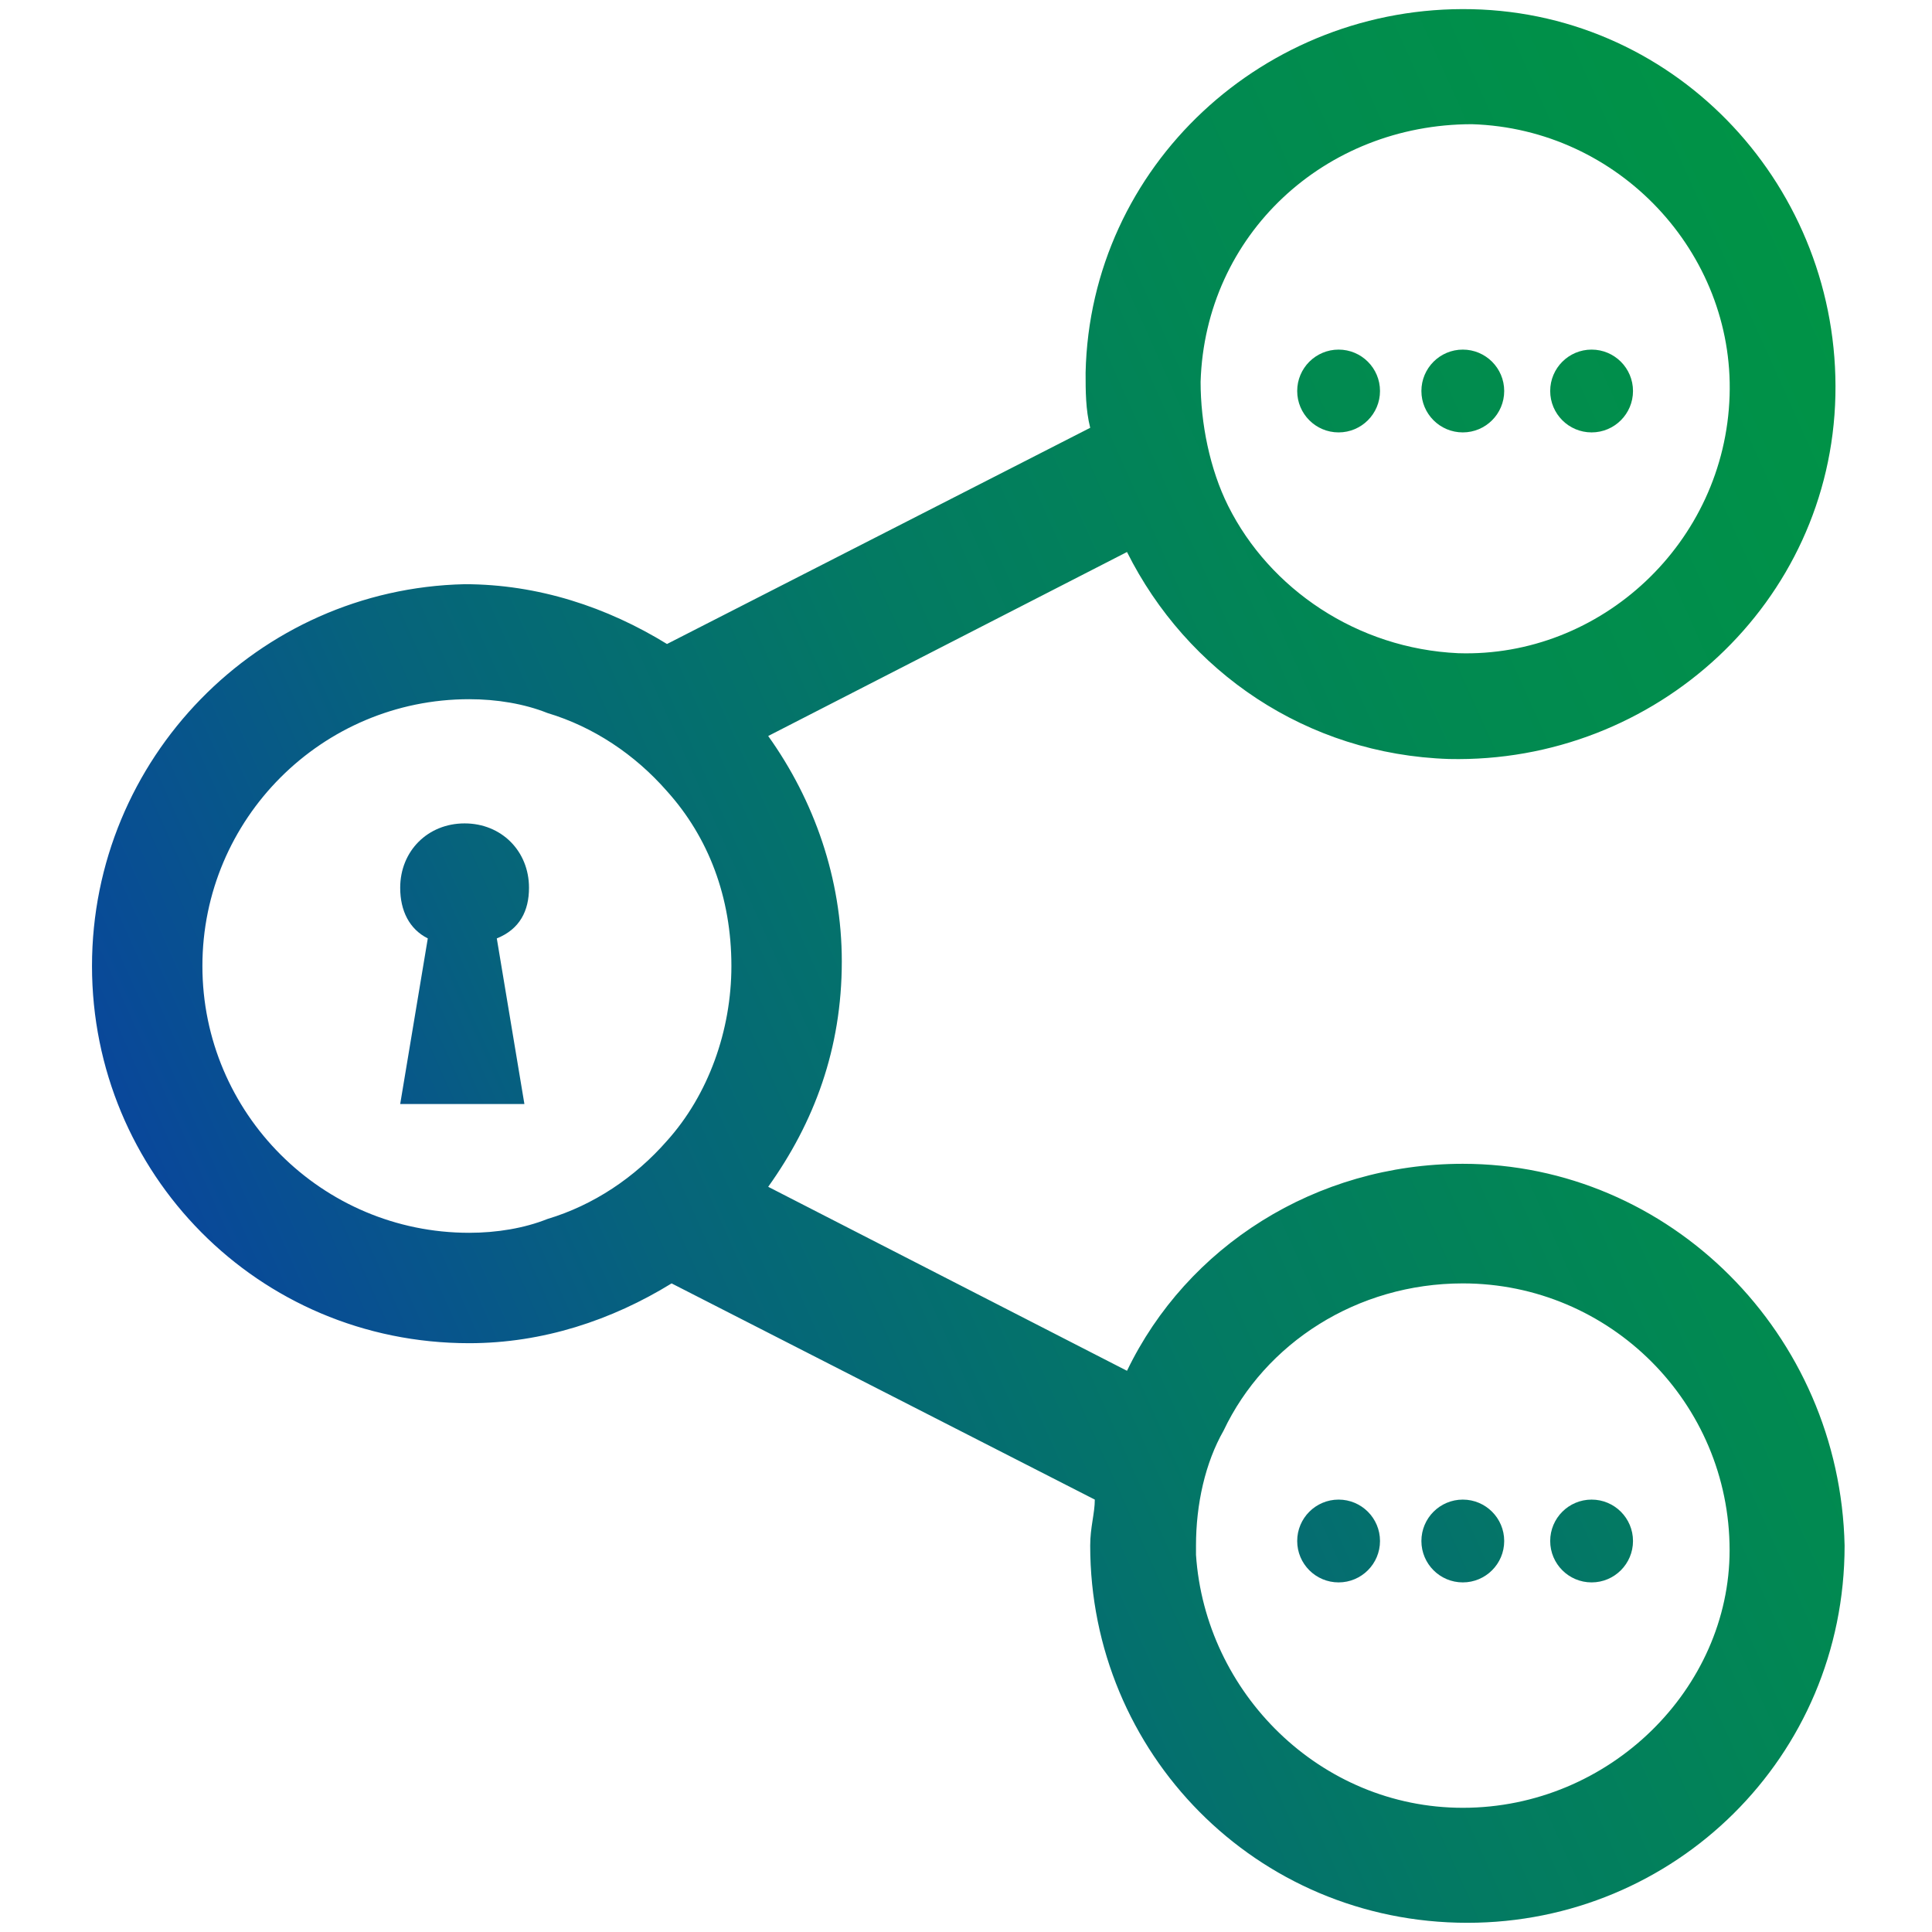
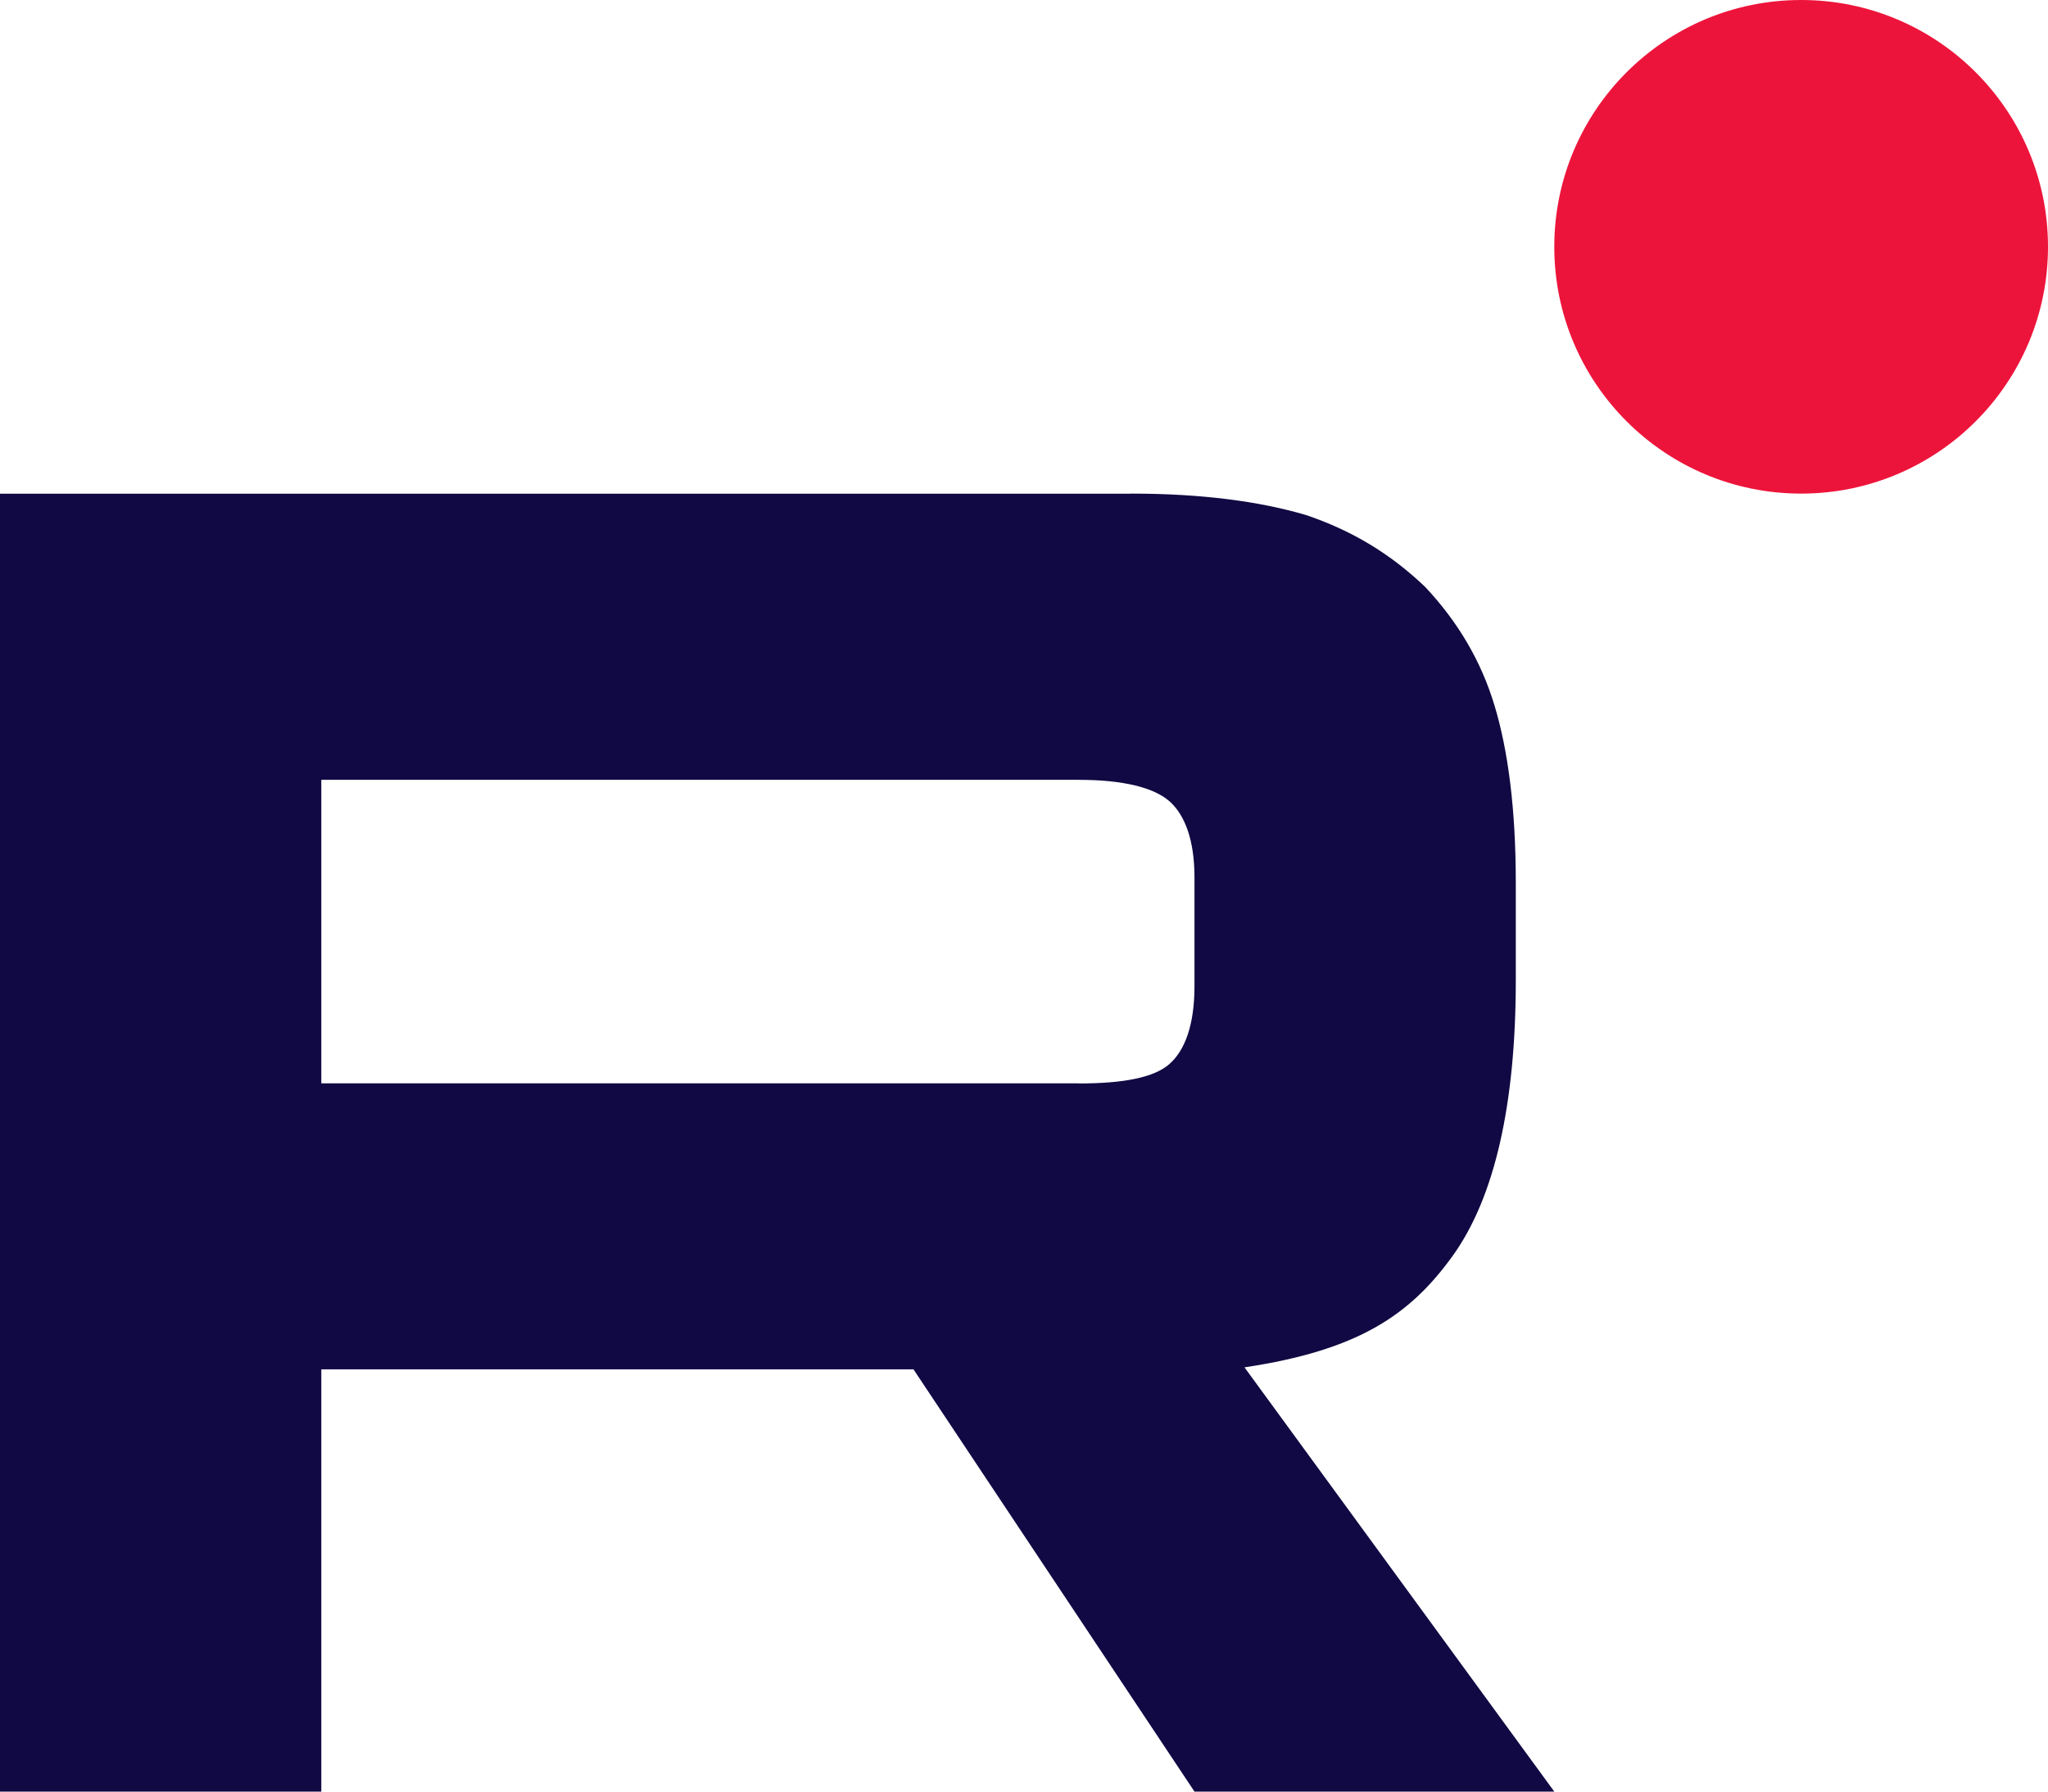
- <svg xmlns="http://www.w3.org/2000/svg" version="1.1" id="Layer_1" x="0px" y="0px" viewBox="0 0 42 42" style="enable-background:new 0 0 42 42;" xml:space="preserve">
-   <style type="text/css">
- 	.st0{fill:url(#SVGID_1_);}
- 	.st1{fill:url(#SVGID_2_);}
- 	.st2{fill:url(#SVGID_3_);}
- 	.st3{fill:url(#SVGID_4_);}
- 	.st4{fill:url(#SVGID_5_);}
- 	.st5{fill:url(#SVGID_6_);}
- 	.st6{fill:url(#SVGID_7_);}
- 	.st7{fill:url(#SVGID_8_);}
- </style>
-   <g>
-     <g>
-       <linearGradient id="SVGID_1_" gradientUnits="userSpaceOnUse" x1="55.786" y1="10.234" x2="-9.922" y2="39.764">
-         <stop offset="0" style="stop-color:#009643" />
-         <stop offset="0.182" style="stop-color:#009346" />
-         <stop offset="0.337" style="stop-color:#018951" />
-         <stop offset="0.483" style="stop-color:#037963" />
-         <stop offset="0.623" style="stop-color:#06637C" />
-         <stop offset="0.759" style="stop-color:#09469C" />
-         <stop offset="0.89" style="stop-color:#0D23C2" />
-         <stop offset="1" style="stop-color:#1100E9" />
-       </linearGradient>
-       <path class="st0" d="M31.8,25.3c-3.2,0-6,1.8-7.3,4.5l-7.8-4c1-1.4,1.6-3,1.6-4.9c0-1.8-0.6-3.5-1.6-4.9l7.8-4    c1.3,2.6,3.9,4.4,7,4.5c4.5,0.1,8.3-3.4,8.4-7.9c0.1-4.5-3.4-8.3-7.9-8.4s-8.3,3.4-8.4,7.9c0,0.4,0,0.8,0.1,1.2l-9.2,4.7    c-1.3-0.8-2.8-1.3-4.4-1.3C5.6,12.8,2,16.5,2,21s3.6,8.2,8.2,8.2c1.6,0,3.1-0.5,4.4-1.3l9.2,4.7c0,0.3-0.1,0.6-0.1,1    c0,4.5,3.6,8.2,8.2,8.2c4.5,0,8.2-3.6,8.2-8.2C40,29,36.3,25.3,31.8,25.3z M32,2.7c3.2,0.1,5.7,2.8,5.6,5.9    c-0.1,3.2-2.8,5.7-5.9,5.6c-2.2-0.1-4.1-1.4-5-3.2c-0.4-0.8-0.6-1.8-0.6-2.7v0C26.2,5.1,28.8,2.7,32,2.7z M11.9,26.5    c-0.5,0.2-1.1,0.3-1.7,0.3c-3.2,0-5.8-2.6-5.8-5.8c0-3.2,2.6-5.8,5.8-5.8c0.6,0,1.2,0.1,1.7,0.3h0c1,0.3,1.9,0.9,2.6,1.7    c0.9,1,1.4,2.3,1.4,3.8c0,1.4-0.5,2.8-1.4,3.8C13.8,25.6,12.9,26.2,11.9,26.5L11.9,26.5z M31.8,39.3c-3.1,0-5.6-2.5-5.8-5.5    c0-0.1,0-0.2,0-0.2c0-0.9,0.2-1.8,0.6-2.5c0.9-1.9,2.9-3.2,5.2-3.2c3.2,0,5.8,2.6,5.8,5.8C37.6,36.7,35,39.3,31.8,39.3z" />
-     </g>
-     <g>
-       <linearGradient id="SVGID_2_" gradientUnits="userSpaceOnUse" x1="51.03" y1="-0.126" x2="-14.215" y2="29.196">
-         <stop offset="0" style="stop-color:#009643" />
-         <stop offset="0.182" style="stop-color:#009346" />
-         <stop offset="0.337" style="stop-color:#018951" />
-         <stop offset="0.483" style="stop-color:#037963" />
-         <stop offset="0.623" style="stop-color:#06637C" />
-         <stop offset="0.759" style="stop-color:#09469C" />
-         <stop offset="0.89" style="stop-color:#0D23C2" />
-         <stop offset="1" style="stop-color:#1100E9" />
-       </linearGradient>
-       <circle class="st1" cx="31.8" cy="8.5" r="0.9" />
-       <linearGradient id="SVGID_3_" gradientUnits="userSpaceOnUse" x1="51.874" y1="0.73" x2="-13.371" y2="30.052">
-         <stop offset="0" style="stop-color:#009643" />
-         <stop offset="0.182" style="stop-color:#009346" />
-         <stop offset="0.337" style="stop-color:#018951" />
-         <stop offset="0.483" style="stop-color:#037963" />
-         <stop offset="0.623" style="stop-color:#06637C" />
-         <stop offset="0.759" style="stop-color:#09469C" />
-         <stop offset="0.89" style="stop-color:#0D23C2" />
-         <stop offset="1" style="stop-color:#1100E9" />
-       </linearGradient>
-       <circle class="st2" cx="34.6" cy="8.5" r="0.9" />
-       <linearGradient id="SVGID_4_" gradientUnits="userSpaceOnUse" x1="50.187" y1="-0.982" x2="-15.058" y2="28.34">
-         <stop offset="0" style="stop-color:#009643" />
-         <stop offset="0.182" style="stop-color:#009346" />
-         <stop offset="0.337" style="stop-color:#018951" />
-         <stop offset="0.483" style="stop-color:#037963" />
-         <stop offset="0.623" style="stop-color:#06637C" />
-         <stop offset="0.759" style="stop-color:#09469C" />
-         <stop offset="0.89" style="stop-color:#0D23C2" />
-         <stop offset="1" style="stop-color:#1100E9" />
-       </linearGradient>
-       <circle class="st3" cx="29.1" cy="8.5" r="0.9" />
-     </g>
-     <g>
-       <linearGradient id="SVGID_5_" gradientUnits="userSpaceOnUse" x1="65.858" y1="18.205" x2="0.613" y2="47.528">
-         <stop offset="0" style="stop-color:#009643" />
-         <stop offset="0.182" style="stop-color:#009346" />
-         <stop offset="0.337" style="stop-color:#018951" />
-         <stop offset="0.483" style="stop-color:#037963" />
-         <stop offset="0.623" style="stop-color:#06637C" />
-         <stop offset="0.759" style="stop-color:#09469C" />
-         <stop offset="0.89" style="stop-color:#0D23C2" />
-         <stop offset="1" style="stop-color:#1100E9" />
-       </linearGradient>
-       <circle class="st4" cx="31.8" cy="33.5" r="0.9" />
-       <linearGradient id="SVGID_6_" gradientUnits="userSpaceOnUse" x1="66.701" y1="19.062" x2="1.456" y2="48.384">
-         <stop offset="0" style="stop-color:#009643" />
-         <stop offset="0.182" style="stop-color:#009346" />
-         <stop offset="0.337" style="stop-color:#018951" />
-         <stop offset="0.483" style="stop-color:#037963" />
-         <stop offset="0.623" style="stop-color:#06637C" />
-         <stop offset="0.759" style="stop-color:#09469C" />
-         <stop offset="0.89" style="stop-color:#0D23C2" />
-         <stop offset="1" style="stop-color:#1100E9" />
-       </linearGradient>
-       <circle class="st5" cx="34.6" cy="33.5" r="0.9" />
-       <linearGradient id="SVGID_7_" gradientUnits="userSpaceOnUse" x1="65.014" y1="17.349" x2="-0.231" y2="46.672">
-         <stop offset="0" style="stop-color:#009643" />
-         <stop offset="0.182" style="stop-color:#009346" />
-         <stop offset="0.337" style="stop-color:#018951" />
-         <stop offset="0.483" style="stop-color:#037963" />
-         <stop offset="0.623" style="stop-color:#06637C" />
-         <stop offset="0.759" style="stop-color:#09469C" />
-         <stop offset="0.89" style="stop-color:#0D23C2" />
-         <stop offset="1" style="stop-color:#1100E9" />
-       </linearGradient>
-       <circle class="st6" cx="29.1" cy="33.5" r="0.9" />
-     </g>
-     <linearGradient id="SVGID_8_" gradientUnits="userSpaceOnUse" x1="44.788" y1="5.683" x2="-9.314" y2="29.997">
-       <stop offset="0" style="stop-color:#009643" />
-       <stop offset="0.182" style="stop-color:#009346" />
-       <stop offset="0.337" style="stop-color:#018951" />
-       <stop offset="0.483" style="stop-color:#037963" />
-       <stop offset="0.623" style="stop-color:#06637C" />
-       <stop offset="0.759" style="stop-color:#09469C" />
-       <stop offset="0.89" style="stop-color:#0D23C2" />
-       <stop offset="1" style="stop-color:#1100E9" />
-     </linearGradient>
-     <path class="st7" d="M11.5,19.3c0-0.8-0.6-1.4-1.4-1.4c-0.8,0-1.4,0.6-1.4,1.4c0,0.5,0.2,0.9,0.6,1.1l-0.6,3.6h2.7l-0.6-3.6   C11.3,20.2,11.5,19.8,11.5,19.3z" />
-   </g>
+ <svg xmlns="http://www.w3.org/2000/svg" width="112" height="98" viewBox="0 0 112 98" fill="none">
+   <path d="M59.007 59.258H17.572V42.657H59.007C61.427 42.657 63.11 43.084 63.955 43.83C64.799 44.576 65.323 45.96 65.323 47.981V53.941C65.323 56.071 64.799 57.454 63.955 58.2C63.11 58.946 61.427 59.265 59.007 59.265V59.258ZM61.85 27.006H0V98H17.572V74.903H49.956L65.323 98H85L68.058 74.794C74.304 73.857 77.109 71.919 79.422 68.725C81.735 65.531 82.895 60.425 82.895 53.61V48.287C82.895 44.245 82.473 41.051 81.735 38.603C80.998 36.155 79.737 34.025 77.947 32.113C76.056 30.302 73.951 29.027 71.424 28.173C68.896 27.427 65.739 27 61.85 27V27.006Z" fill="#100943" />
+   <path d="M98.5 27C105.956 27 112 20.956 112 13.5C112 6.044 105.956 0 98.5 0C91.044 0 85 6.044 85 13.5C85 20.956 91.044 27 98.5 27Z" fill="#ED143B" />
</svg>
